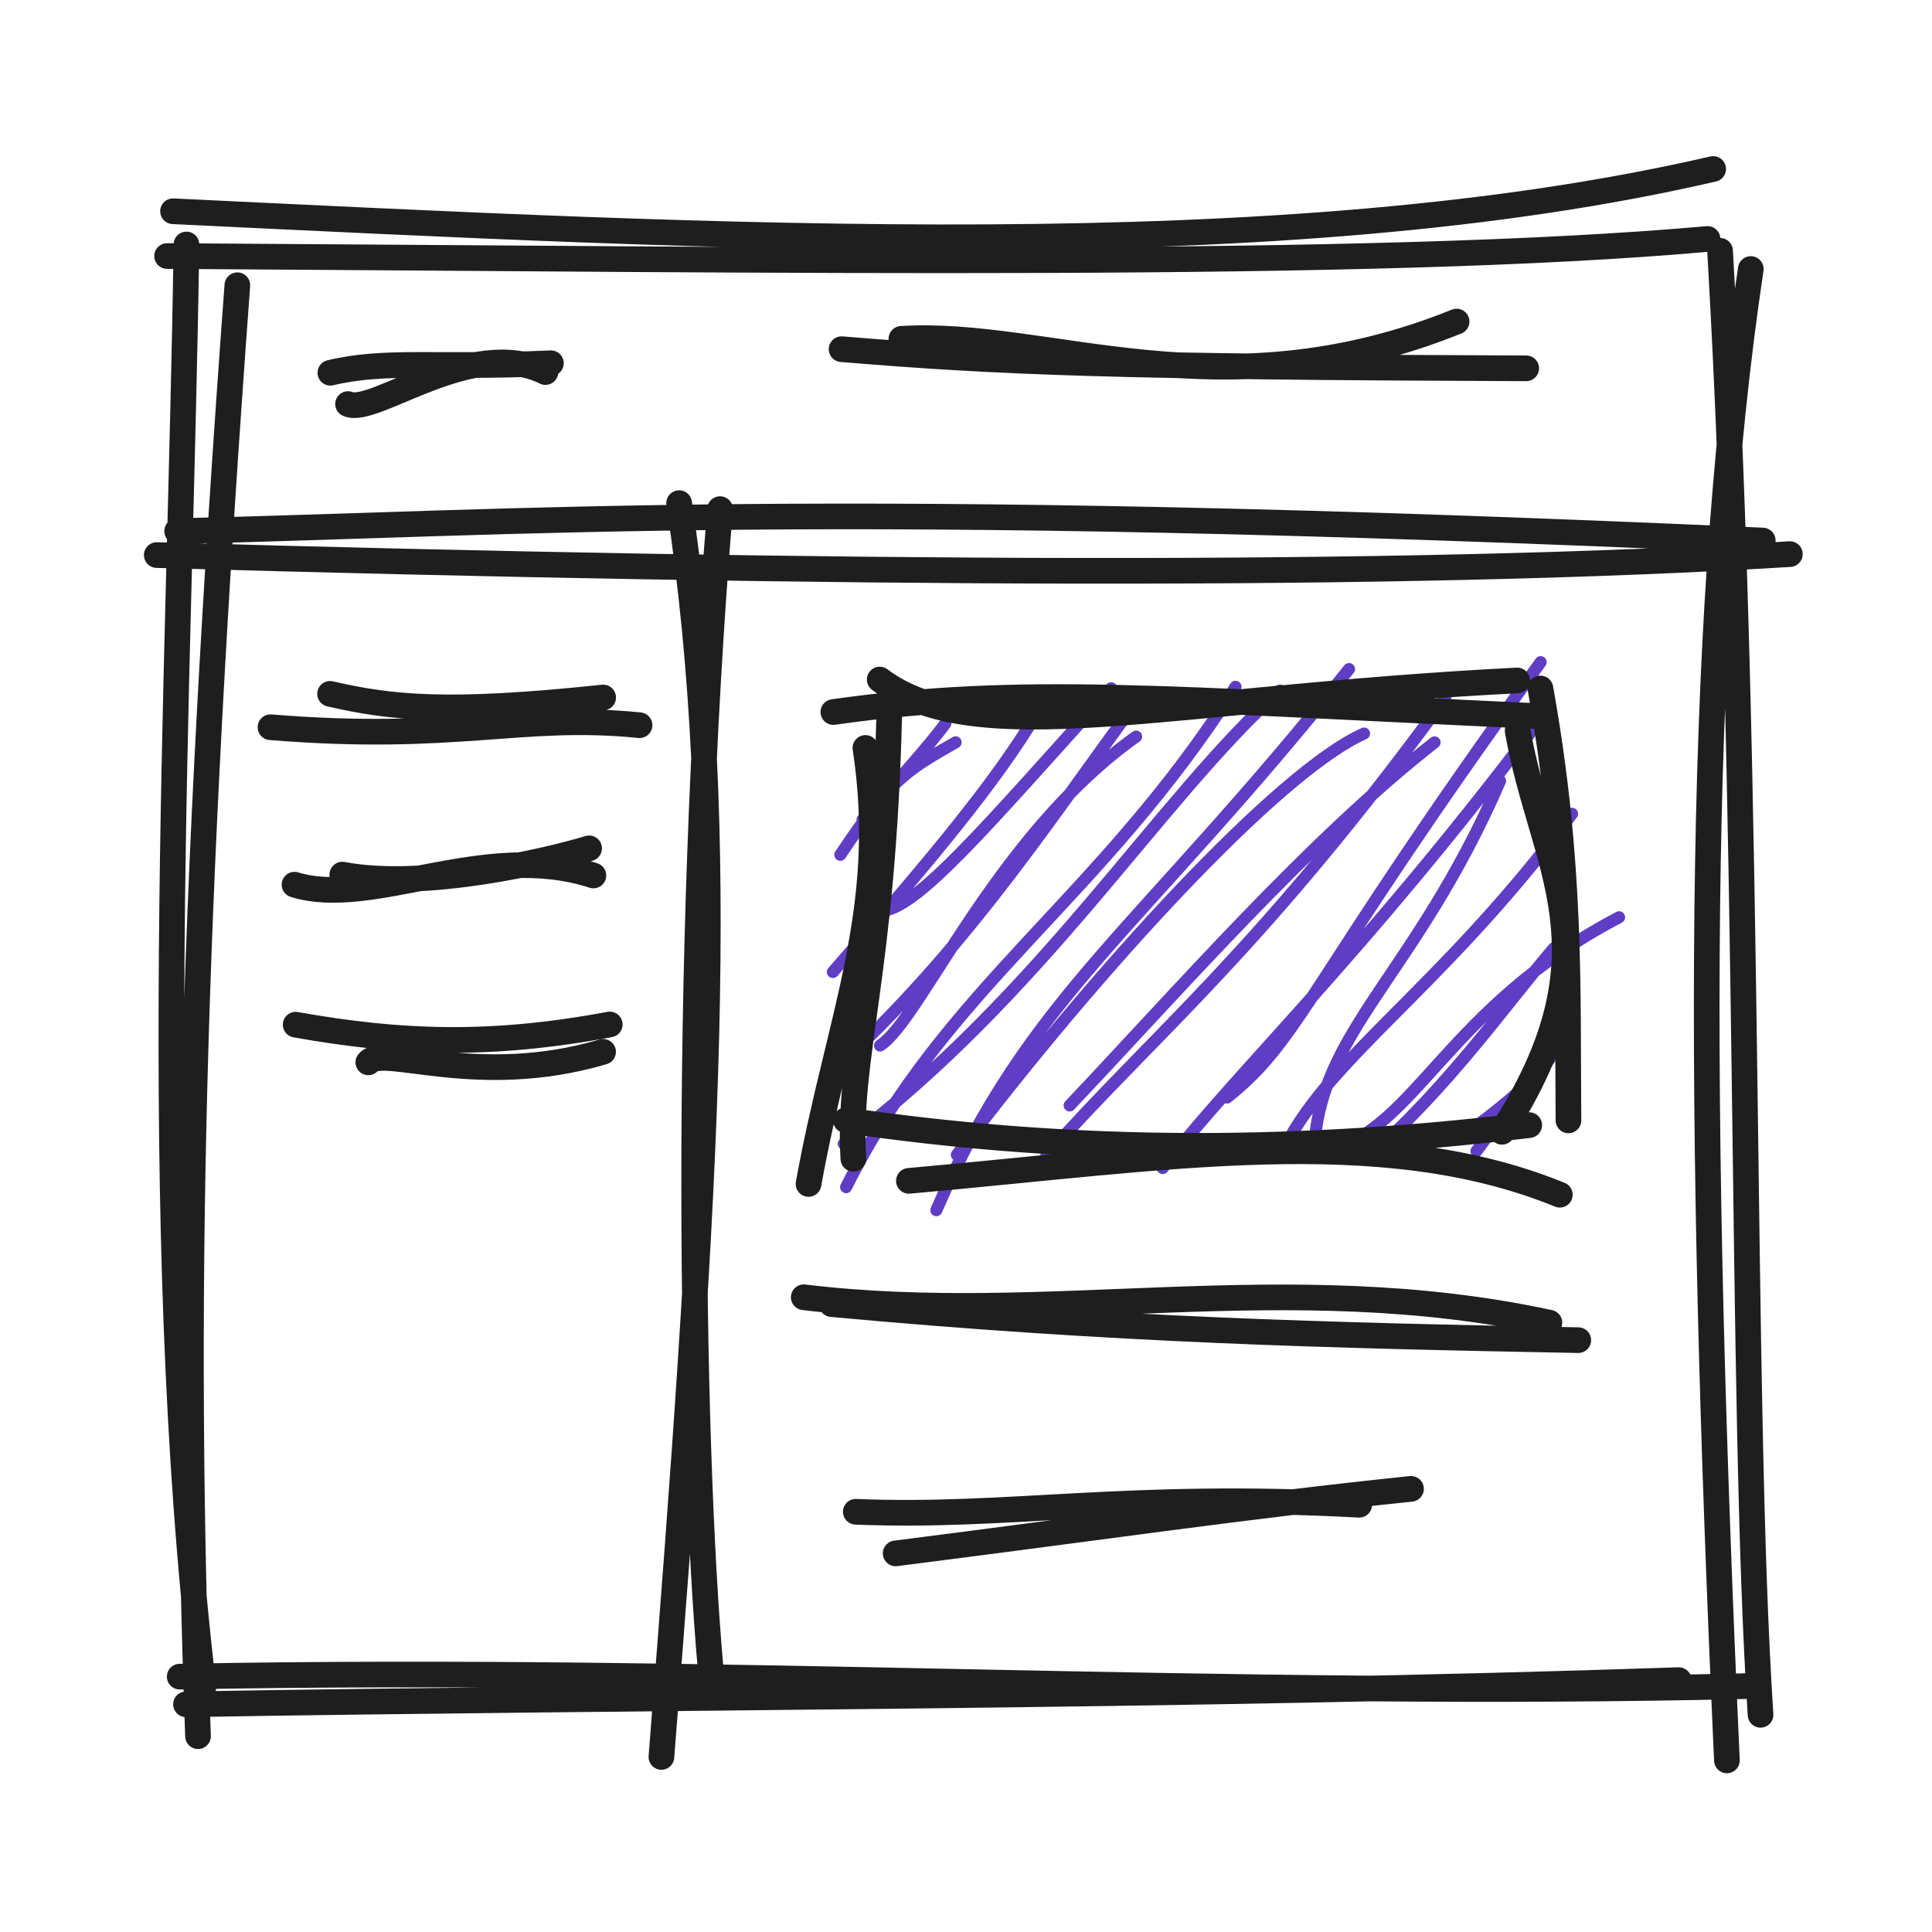
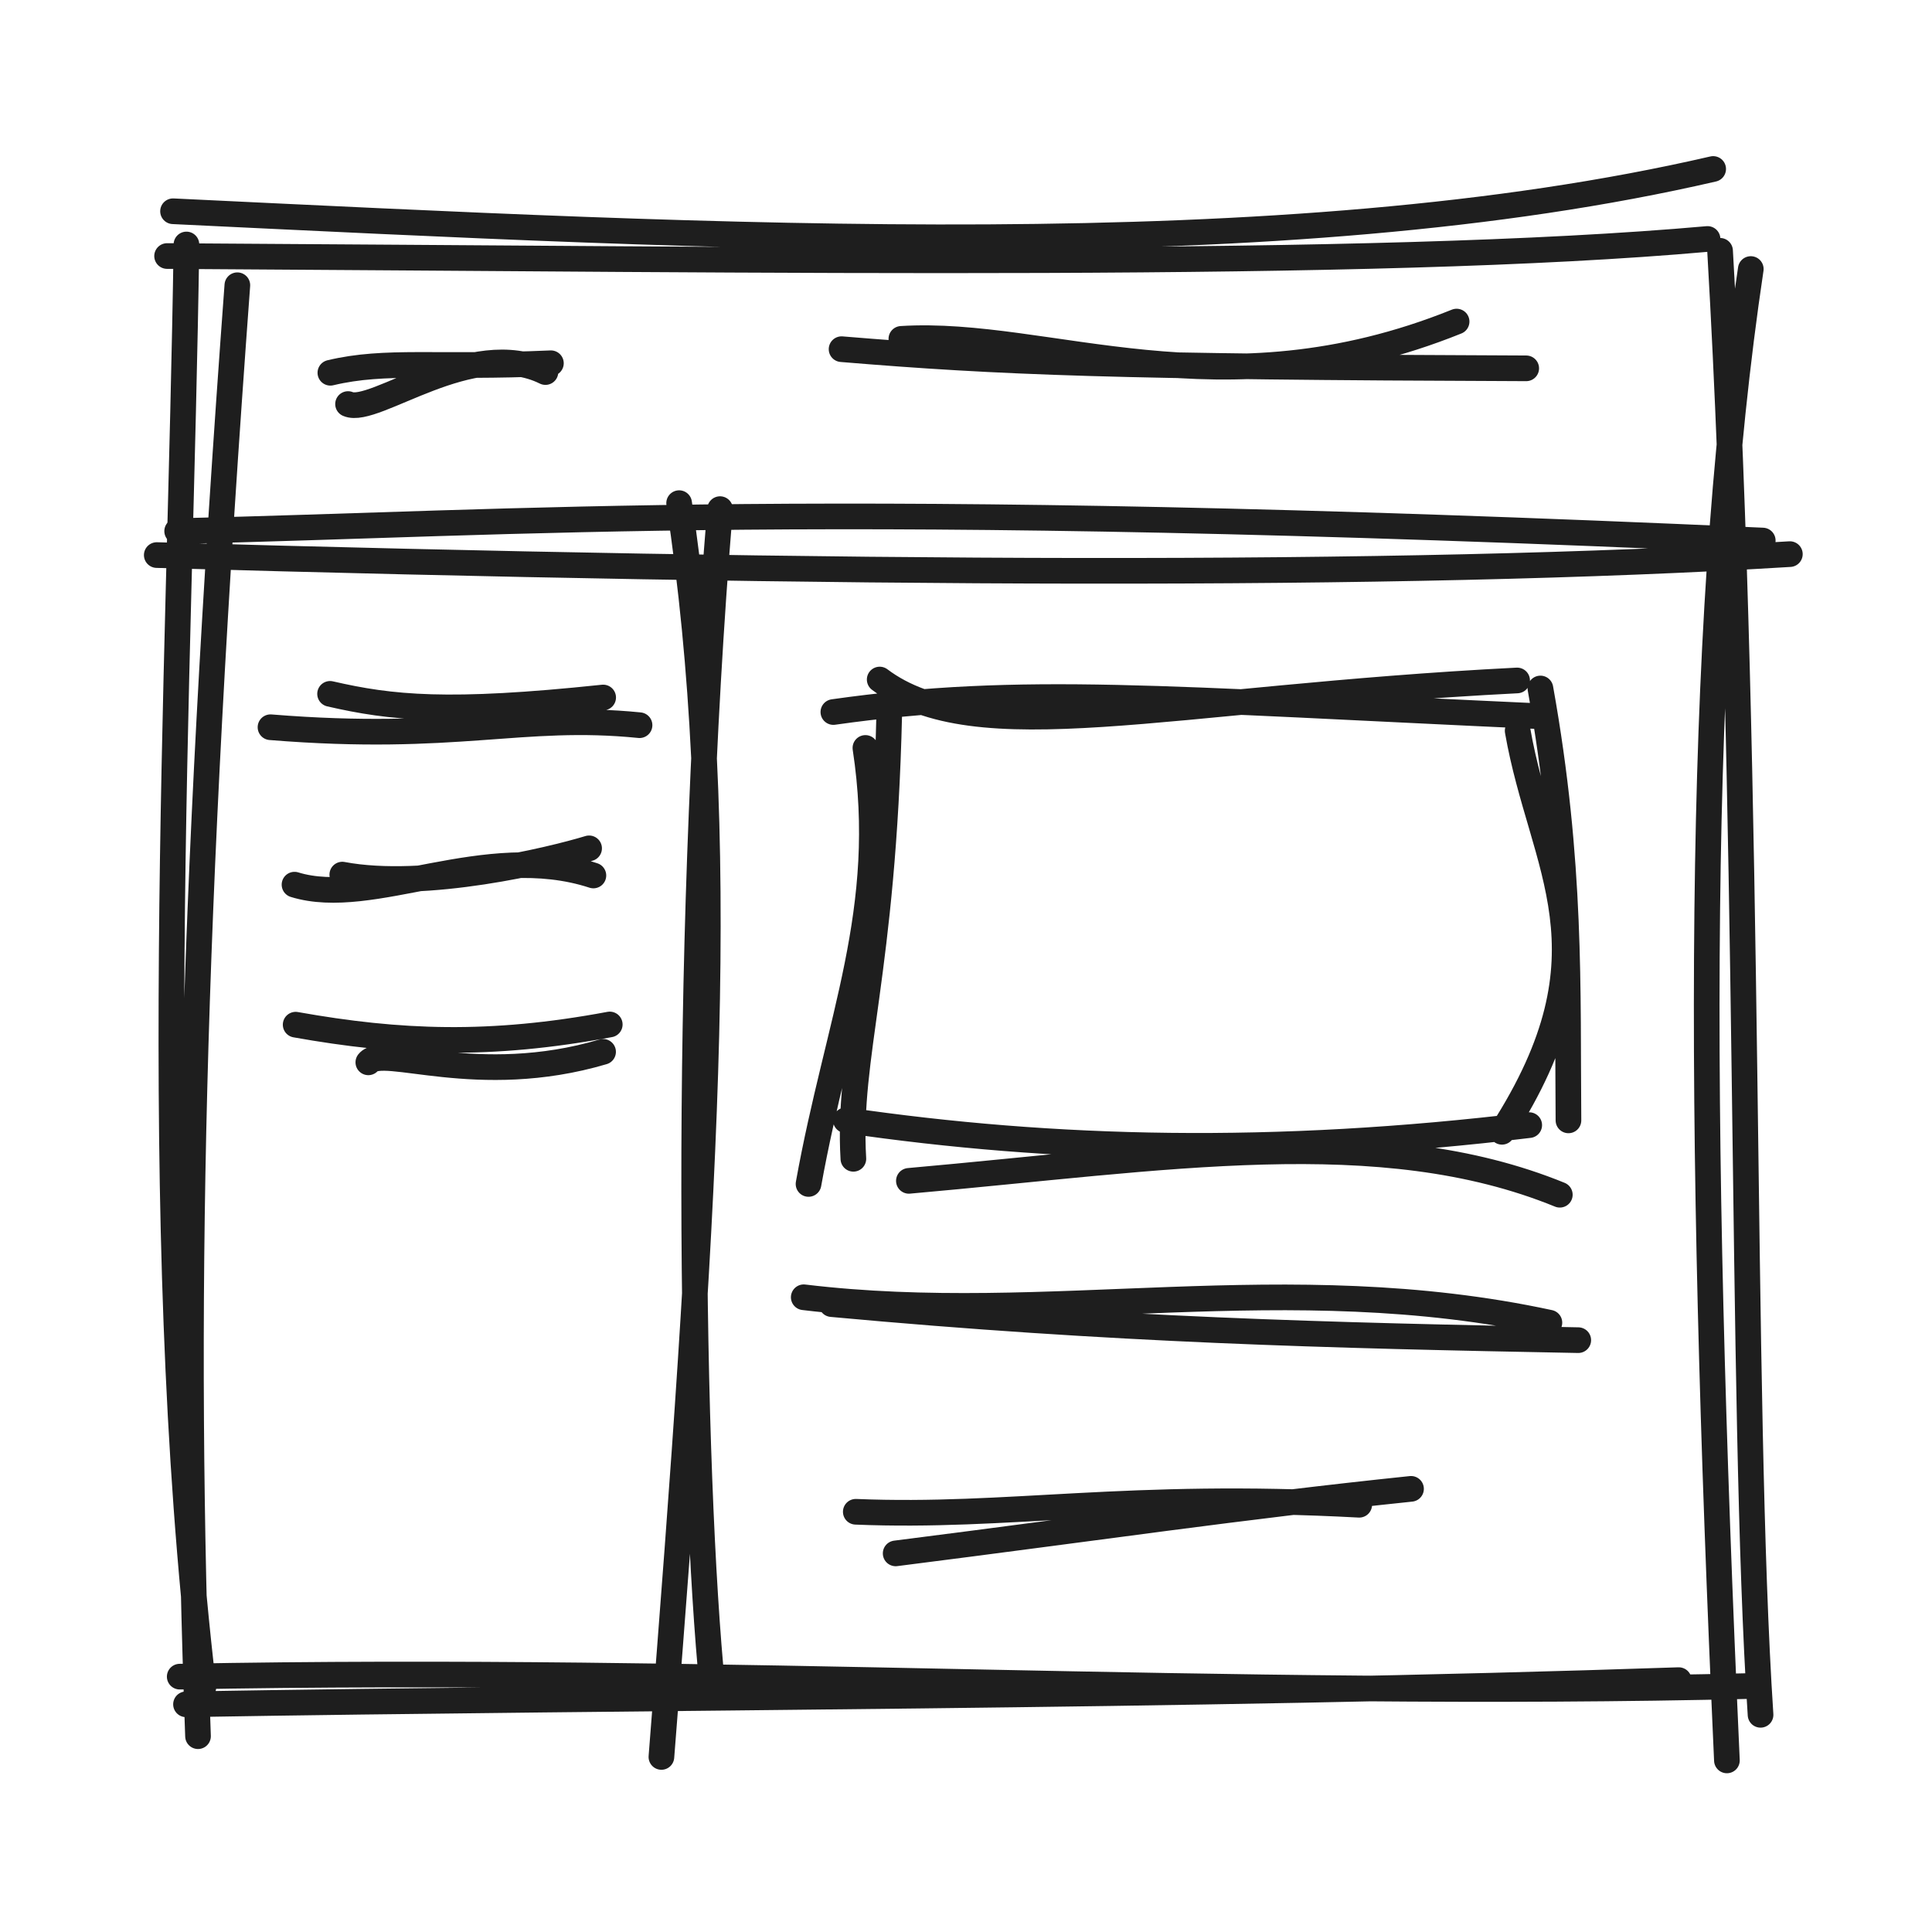
<svg xmlns="http://www.w3.org/2000/svg" width="128" height="128" viewBox="0 0 128 128" role="img">
  <path d="M11.464 13.996 C47.808 15.734, 85.012 17.777, 113.502 11.195 M11.07 16.963 C52.194 17.202, 90.782 17.824, 113.129 15.832 M115.994 17.824 C112.343 42.202, 112.479 73.828, 114.412 116.632 M113.959 16.617 C116.074 53.208, 115.258 92.584, 116.641 113.611 M111.222 111.313 C78.449 112.431, 42.701 112.398, 12.323 112.915 M116.19 111.699 C81.033 112.549, 48.295 110.385, 11.907 111.082 M13.119 115.027 C12.102 87.009, 12.637 60.695, 15.725 18.898 M13.475 111.775 C9.793 80.468, 11.937 45.087, 12.352 16.197" stroke="#1e1e1e" stroke-width="1.7" fill="none" stroke-linecap="round" stroke-linejoin="round" />
  <path d="M10.386 36.775 C55.293 38.058, 92.697 38.294, 118.583 36.712 M11.737 35.189 C34.771 34.666, 53.964 32.984, 116.787 35.812" stroke="#1e1e1e" stroke-width="1.7" fill="none" stroke-linecap="round" stroke-linejoin="round" />
  <path d="M44.994 33.335 C48.315 55.359, 46.875 77.627, 43.82 116.402 M47.705 33.731 C45.21 63.898, 45.795 97.788, 47.205 111.879" stroke="#1e1e1e" stroke-width="1.7" fill="none" stroke-linecap="round" stroke-linejoin="round" />
  <path d="M23.059 26.769 C24.8 27.53, 31.256 22.23, 36.137 24.65 M21.888 24.697 C25.58 23.816, 28.922 24.401, 36.499 24.066" stroke="#1e1e1e" stroke-width="1.7" fill="none" stroke-linecap="round" stroke-linejoin="round" />
  <path d="M59.718 22.45 C69.467 21.844, 80.773 27.639, 96.504 21.305 M55.756 23.134 C66.282 24.007, 73.91 24.308, 101.116 24.403" stroke="#1e1e1e" stroke-width="1.7" fill="none" stroke-linecap="round" stroke-linejoin="round" />
  <path d="M17.921 48.181 C30.254 49.182, 34.505 47.256, 42.371 48.046 M21.868 45.97 C25.914 46.9, 29.656 47.301, 39.961 46.211" stroke="#1e1e1e" stroke-width="1.7" fill="none" stroke-linecap="round" stroke-linejoin="round" />
  <path d="M19.512 58.611 C24.673 60.206, 32.132 55.662, 39.314 58.003 M22.678 57.945 C28.16 58.985, 36.507 56.976, 39.03 56.205" stroke="#1e1e1e" stroke-width="1.7" fill="none" stroke-linecap="round" stroke-linejoin="round" />
  <path d="M24.403 70.383 C25.323 69.2, 31.64 72.149, 39.956 69.686 M19.588 67.888 C26.46 69.112, 32.464 69.357, 40.398 67.874" stroke="#1e1e1e" stroke-width="1.7" fill="none" stroke-linecap="round" stroke-linejoin="round" />
-   <path d="M57.05 46.943 C57.05 46.943, 57.05 46.943, 57.05 46.943 M57.05 46.943 C57.05 46.943, 57.05 46.943, 57.05 46.943 M55.674 56.632 C58.939 51.754, 59.895 51.124, 63.312 49.183 M57.145 54.31 C59.13 52.116, 61.652 49.296, 62.63 47.935 M58.277 60.369 C60.663 60.357, 65.357 54.737, 73.616 45.599 M55.181 64.394 C61.733 56.92, 65.992 51.796, 68.694 47.268 M58.304 69.268 C60.984 67.58, 65.98 55.397, 75.271 48.802 M55.903 70.309 C64.656 62.118, 69.983 53.573, 75.694 45.972 M56.058 78.65 C62.721 65.307, 72.923 59.573, 81.855 45.503 M55.902 75.781 C69.103 65.857, 76.795 52.927, 84.797 45.75 M62.035 80.178 C68.258 65.872, 75.515 61.712, 89.376 44.328 M63.393 76.511 C72.548 64.396, 84.641 51.162, 90.37 48.599 M70.867 73.239 C77.921 65.8, 86.733 55.683, 95.042 49.187 M69.325 76.551 C76.531 68.447, 83.481 63.045, 95.761 46.236 M81.295 72.712 C86.247 68.804, 86.645 65.133, 102.071 43.871 M77.029 77.387 C82.273 70.697, 89.988 63.587, 101.794 48.013 M87.067 76.356 C87.293 68.398, 93.736 64.759, 99.382 51.74 M84.815 76.634 C87.676 70.238, 95.38 65.718, 104.151 53.916 M88.008 76.213 C93.81 74.773, 95.86 66.76, 107.267 60.773 M90.586 76.729 C95.97 72.017, 99.84 66.447, 102.951 62.817 M96.838 75.468 C97.929 74.273, 101.657 72.272, 104.051 68.162 M97.821 76.264 C98.822 74.917, 101.436 71.355, 103.115 69.404" stroke="#5f3dc4" stroke-width="0.8" fill="none" stroke-linecap="round" stroke-linejoin="round" />
  <path d="M58.282 45.021 C64.713 49.859, 77.093 46.272, 100.514 45.082 M55.213 47.174 C67.691 45.404, 77.16 46.324, 102.169 47.459 M100.549 48.417 C102.135 57.509, 107.218 63.002, 99.51 74.984 M102.057 45.614 C104.138 57.203, 103.839 65.542, 103.914 74.228 M103.342 79.154 C91.433 74.291, 77.242 76.729, 60.216 78.235 M101.315 74.542 C84.382 76.589, 69.827 76.234, 56.04 74.219 M53.567 78.44 C55.516 67.584, 58.975 60.326, 57.336 49.553 M56.538 76.773 C56.13 69.904, 58.513 64.571, 58.915 47.275" stroke="#1e1e1e" stroke-width="1.7" fill="none" stroke-linecap="round" stroke-linejoin="round" />
  <path d="M53.25 85.947 C69.529 87.913, 85.164 83.866, 102.652 87.631 M55.097 86.401 C73.742 88.122, 88.014 88.478, 104.564 88.789" stroke="#1e1e1e" stroke-width="1.7" fill="none" stroke-linecap="round" stroke-linejoin="round" />
  <path d="M59.34 102.916 C73.092 101.173, 82.074 99.829, 93.484 98.64 M56.698 100.159 C66.82 100.575, 74.663 98.866, 90.052 99.694" stroke="#1e1e1e" stroke-width="1.7" fill="none" stroke-linecap="round" stroke-linejoin="round" />
</svg>
